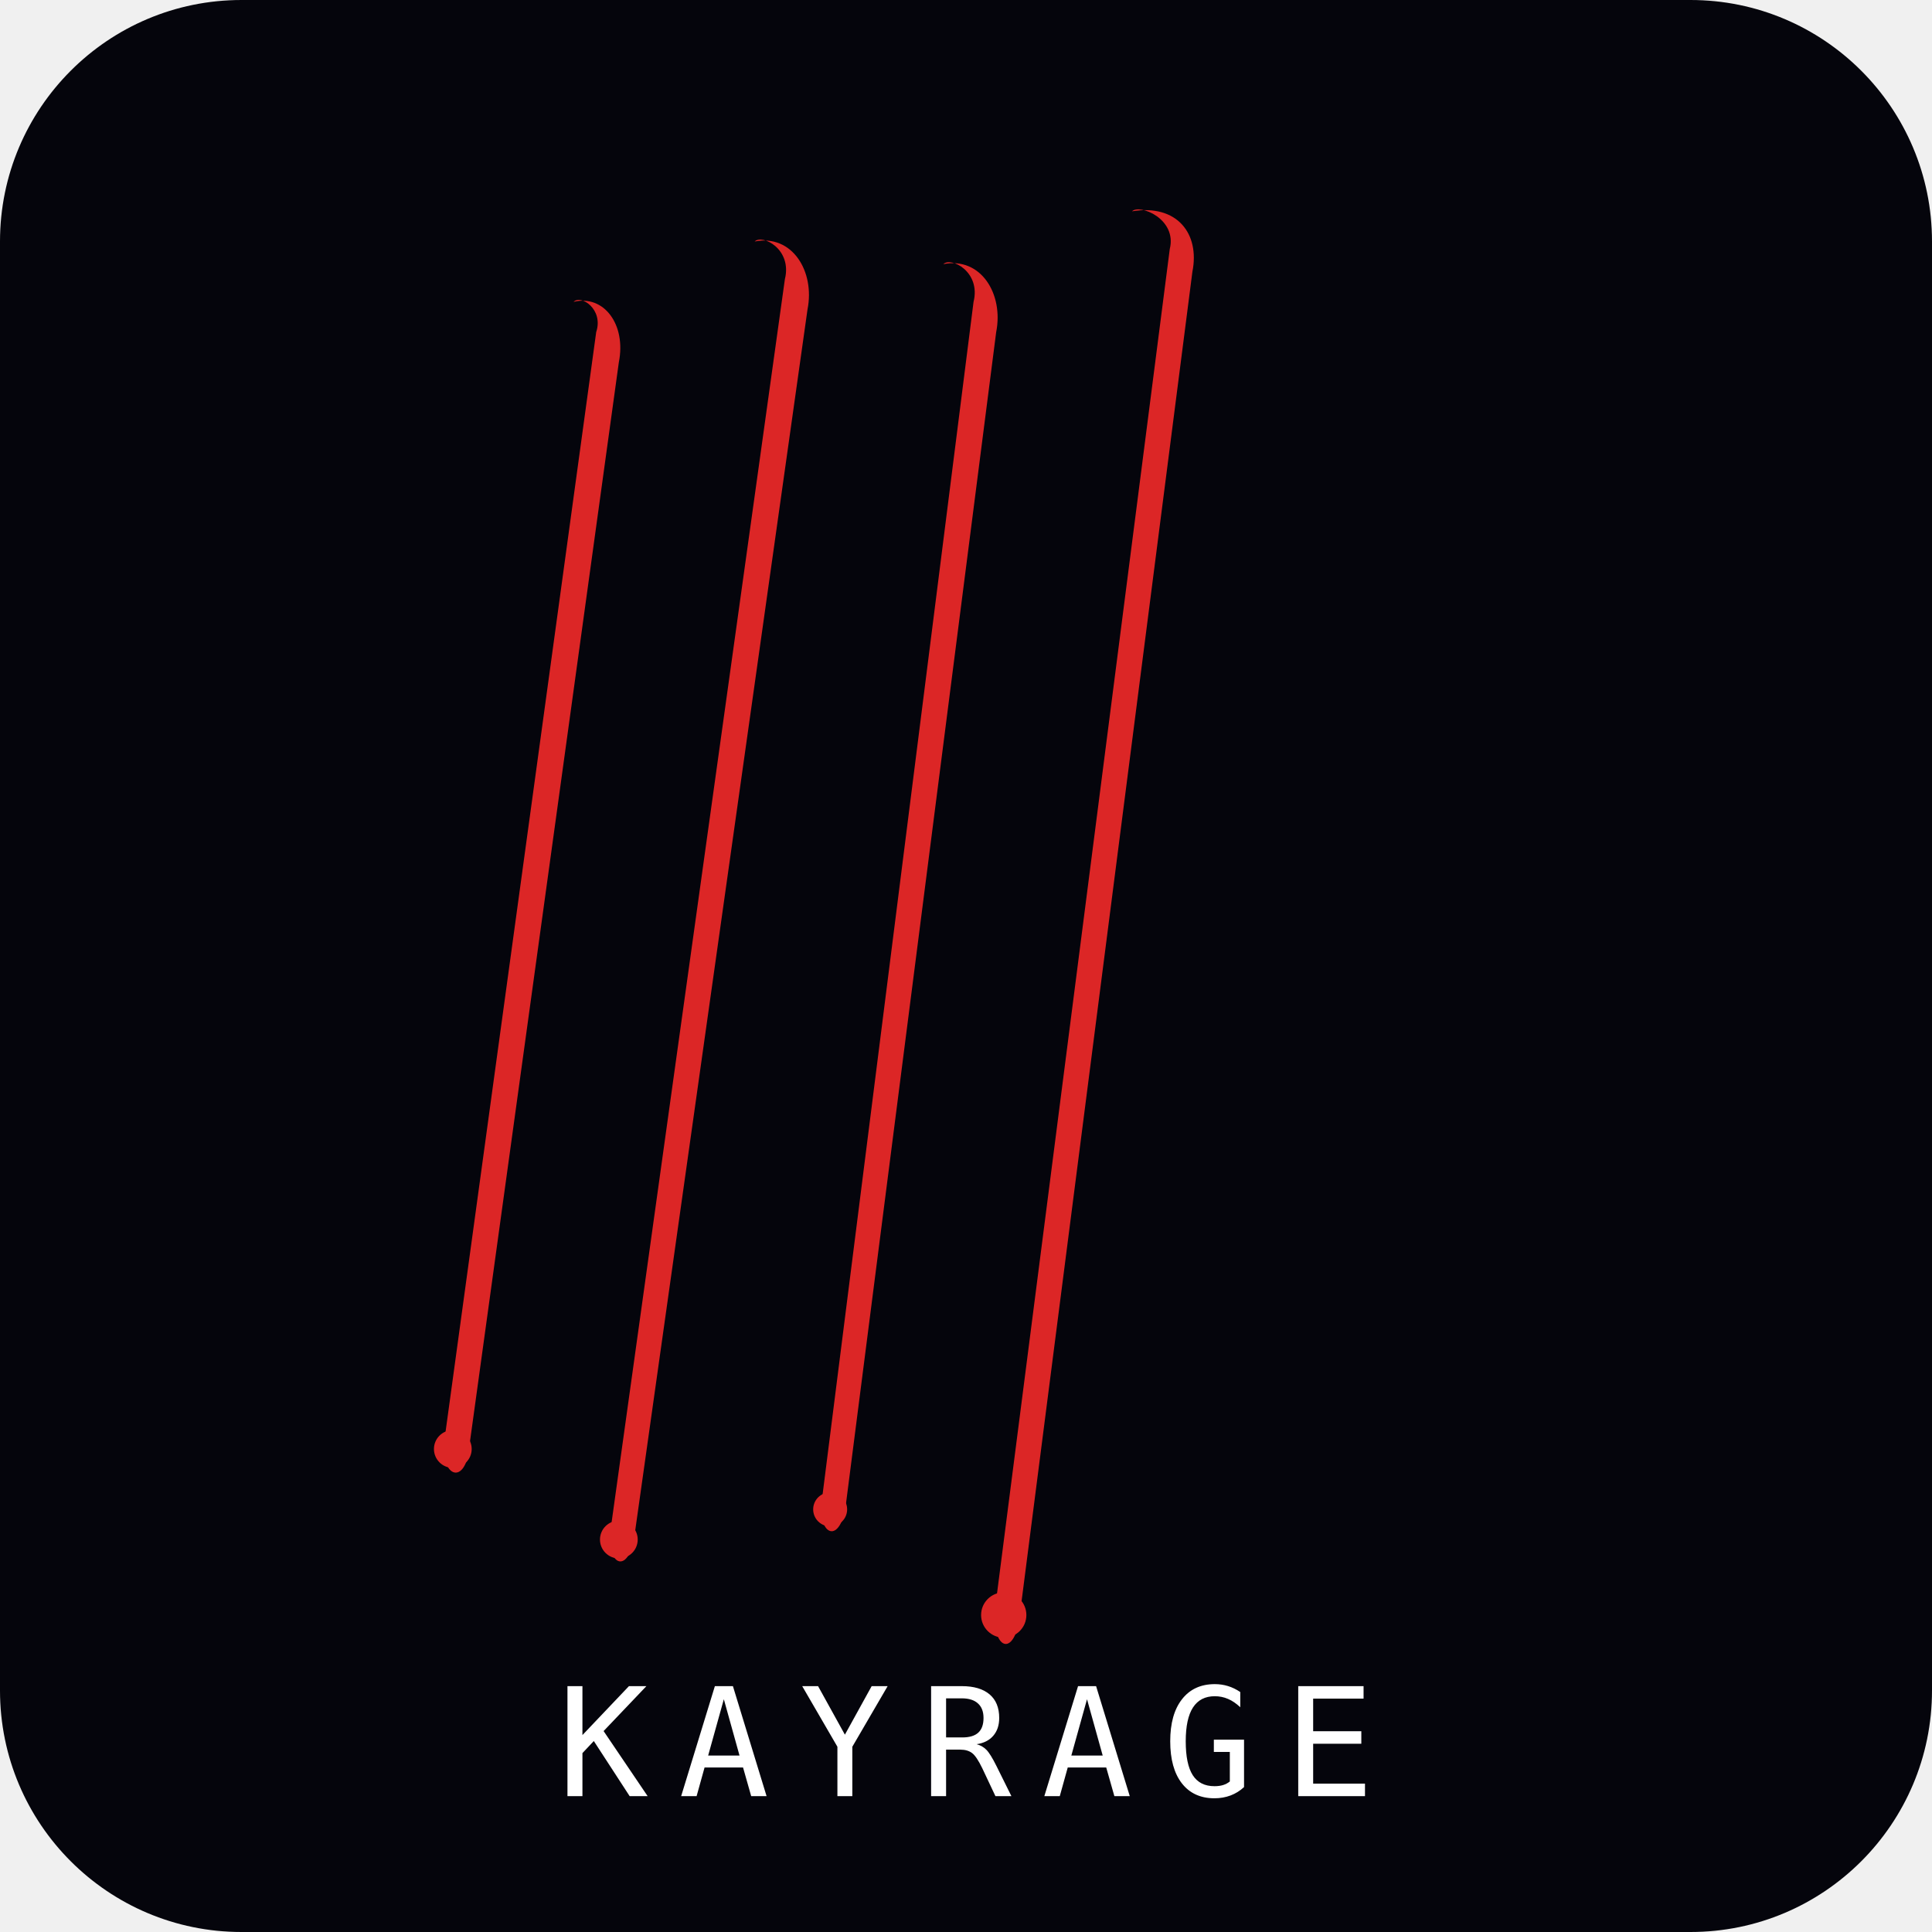
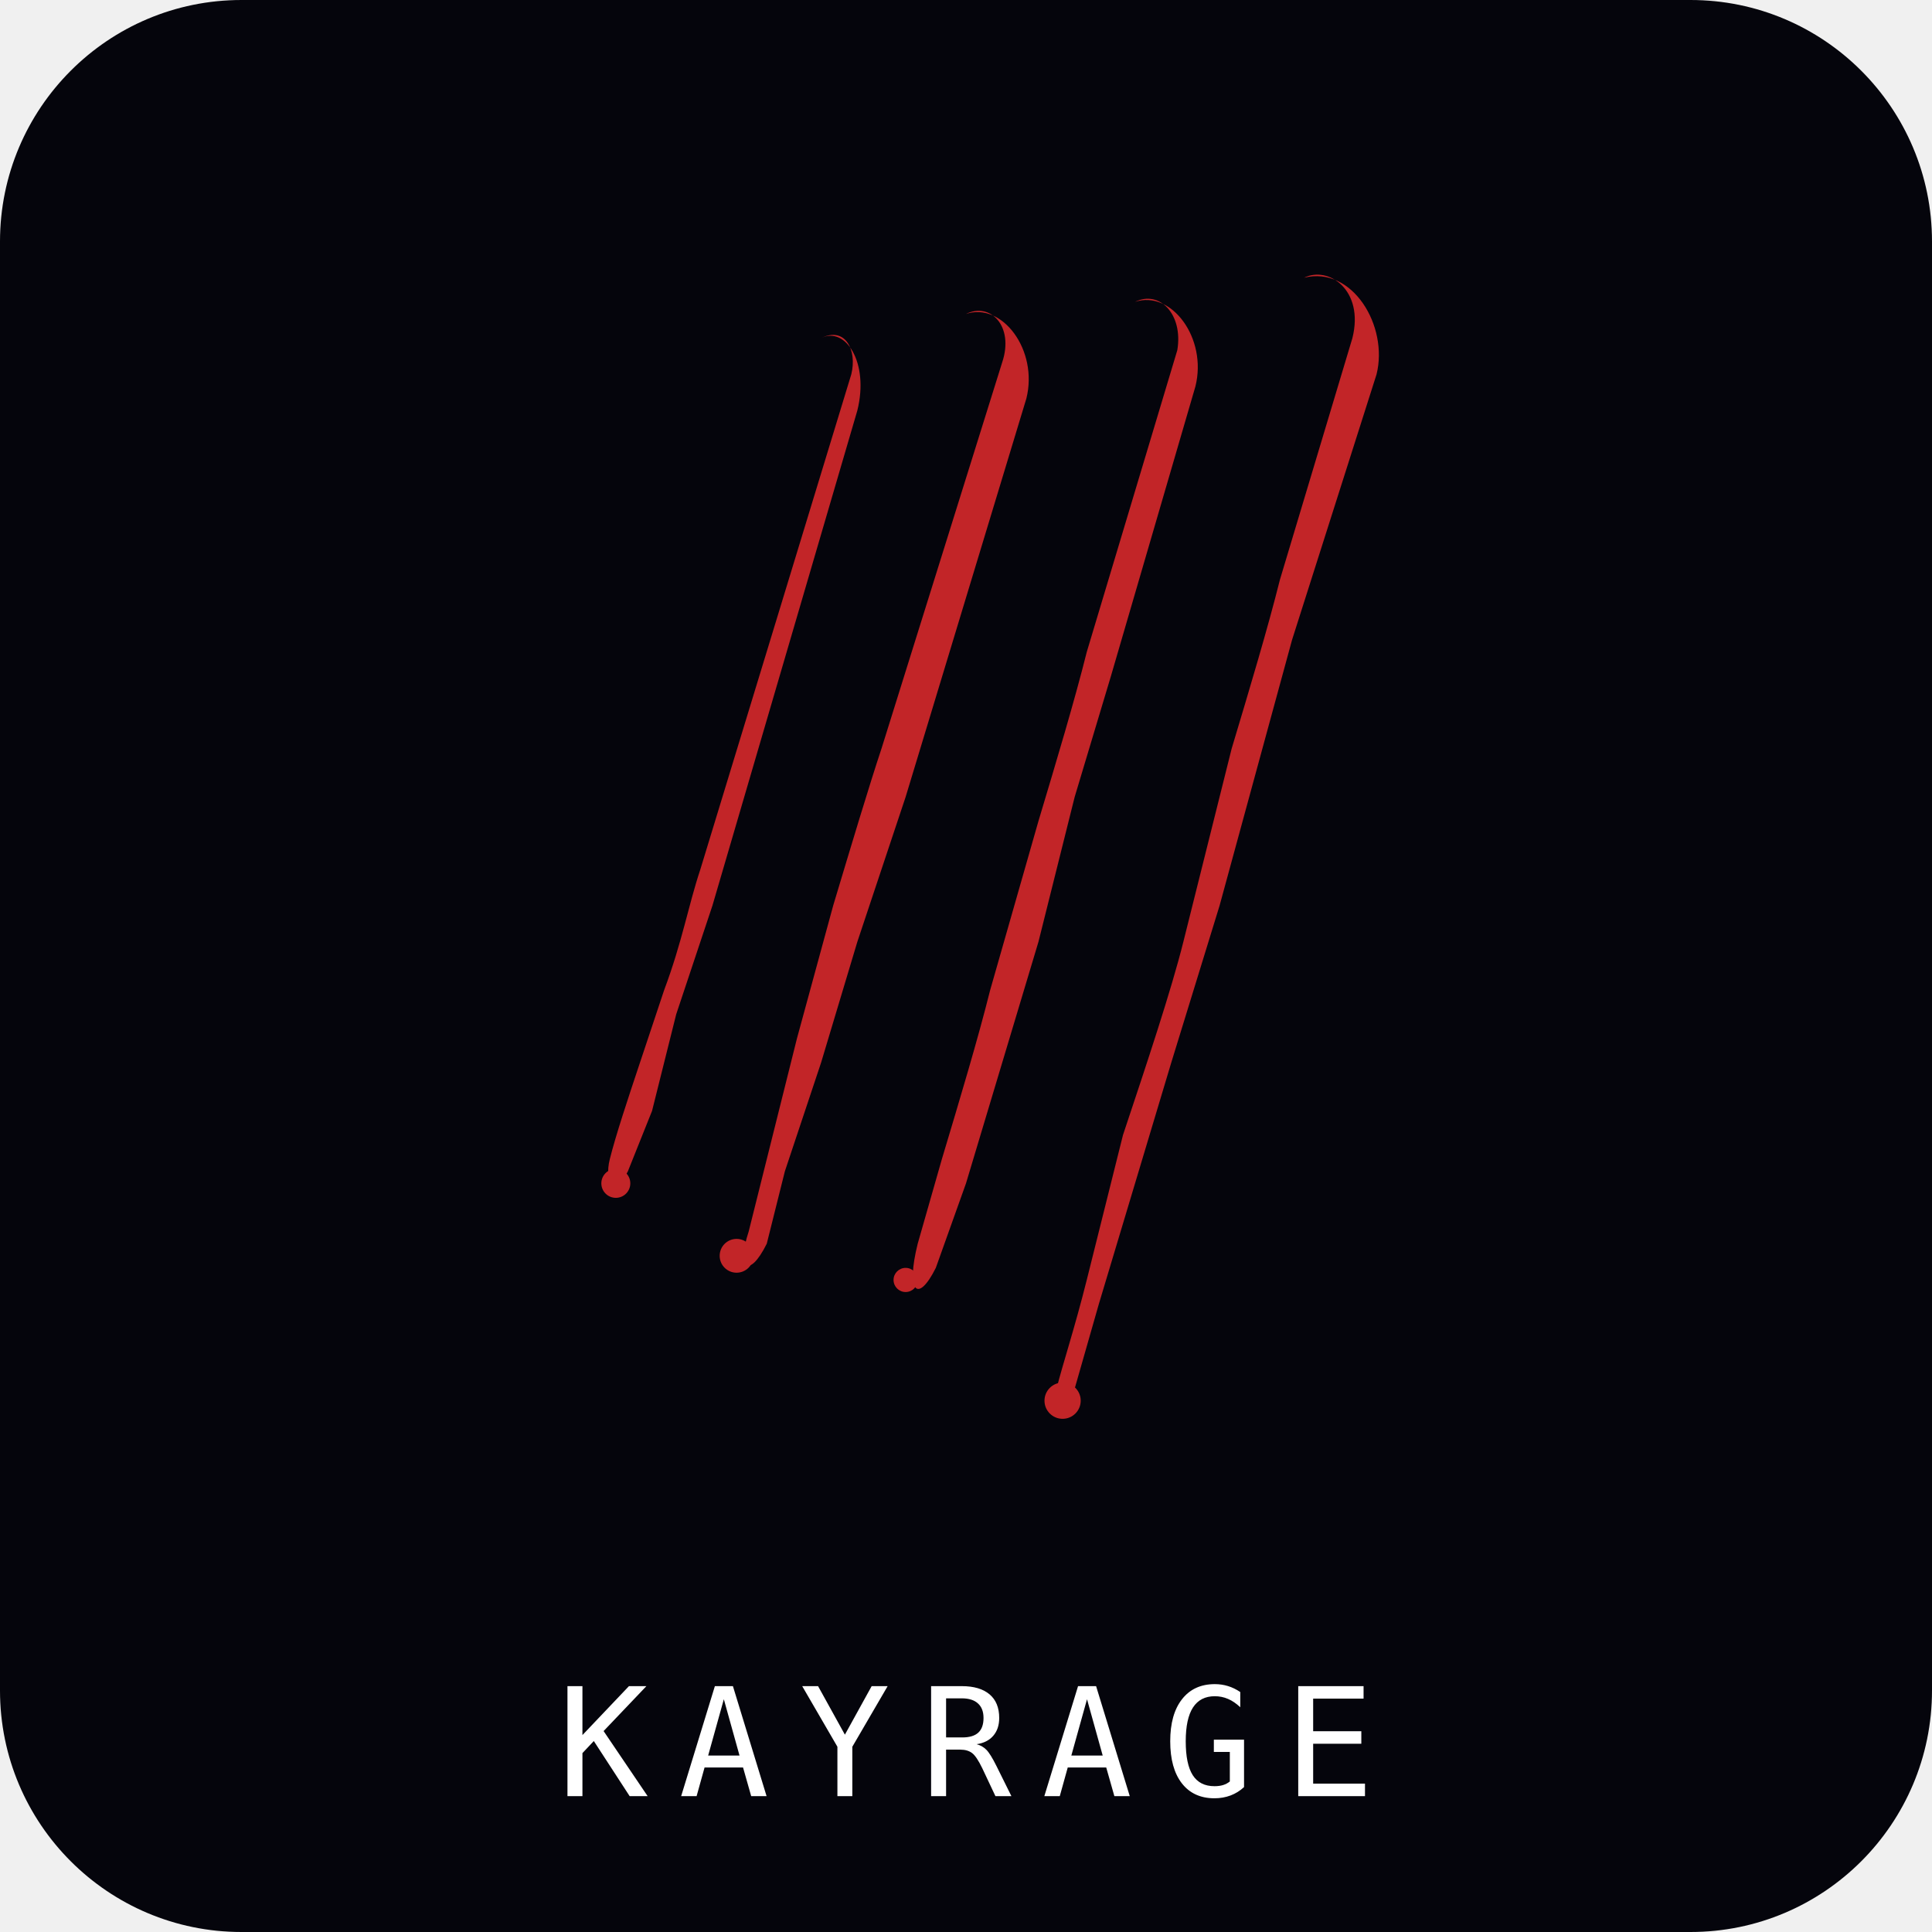
<svg xmlns="http://www.w3.org/2000/svg" width="512" height="512" viewBox="0 0 512 512" fill="none">
  <rect width="512" height="512" rx="64" fill="#05050C" />
-   <path d="M152 80 C154 78, 160 82, 158 88 L118 380 C116 390, 122 394, 124 386 L164 96 C166 86, 160 78, 152 80Z" fill="#DC2626" />
-   <path d="M200 64 C202 62, 210 66, 208 74 L162 404 C160 414, 166 418, 168 408 L214 82 C216 72, 210 62, 200 64Z" fill="#DC2626" />
-   <path d="M250 70 C252 68, 260 72, 258 80 L218 396 C216 406, 222 410, 224 400 L264 88 C266 78, 260 68, 250 70Z" fill="#DC2626" />
-   <path d="M300 56 C302 54, 312 58, 310 66 L264 424 C262 436, 268 440, 270 430 L316 72 C318 62, 312 54, 300 56Z" fill="#DC2626" />
-   <circle cx="120" cy="384" r="5" fill="#DC2626" />
-   <circle cx="164" cy="408" r="5" fill="#DC2626" />
-   <circle cx="220" cy="400" r="4.5" fill="#DC2626" />
-   <circle cx="266" cy="428" r="6" fill="#DC2626" />
+   <g transform="translate(128, 64) scale(3.2)">
+     <path d="M28 8 C30 7, 31 9, 30.5 11 L18 52 C17 55, 16.5 58, 15 62 L13 68 C12 71, 11 74, 10.5 76 C10 78, 11 79, 12 77 L14 72 L16 64 L19 55 L31 14 C32 10, 30 7, 28 8Z" fill="#C22528" />
+     <path d="M40 6 C42 5, 44 7, 43 10 L33 42 C32 45, 30.5 50, 29 55 L26 66 C25 70, 24 74, 23 78 L22 82 C21 85, 22 86, 23.5 83 L25 77 L28 68 L31 58 L35 46 L45 13 C46 9, 43 5, 40 6Z" fill="#C22528" />
+     <path d="M54 5 C56 4, 58 6, 57.5 9 L50 34 C49 38, 47.5 43, 46 48 L42 62 C41 66, 39.5 71, 38 76 L36 83 C35 87, 36 88, 37.5 85 L40 78 L43 68 L46 58 L49 46 L52 36 L59 12 C60 8, 57 4, 54 5Z" fill="#C22528" />
+     <path d="M68 3 C70 2, 73 4, 72 8 L66 28 C65 32, 63.5 37, 62 42 L58 58 C57 62, 55 68, 53 74 L50 86 C49 90, 48 93, 47.5 95 C47 97, 48 97, 49 95 L51 88 L54 78 L57 68 L61 55 L64 44 L67 33 L74 11 C75 7, 72 2, 68 3Z" fill="#C22528" />
+     <circle cx="11" cy="78" r="1.2" fill="#C22528" />
+     <circle cx="21" cy="84" r="1.4" fill="#C22528" />
+     <circle cx="35" cy="86" r="1.0" fill="#C22528" />
+     <circle cx="48" cy="96" r="1.5" fill="#C22528" />
+   </g>
  <text x="256" y="476" text-anchor="middle" fill="white" font-family="monospace" font-size="40" font-weight="500" letter-spacing="8">KAYRAGE</text>
</svg>
